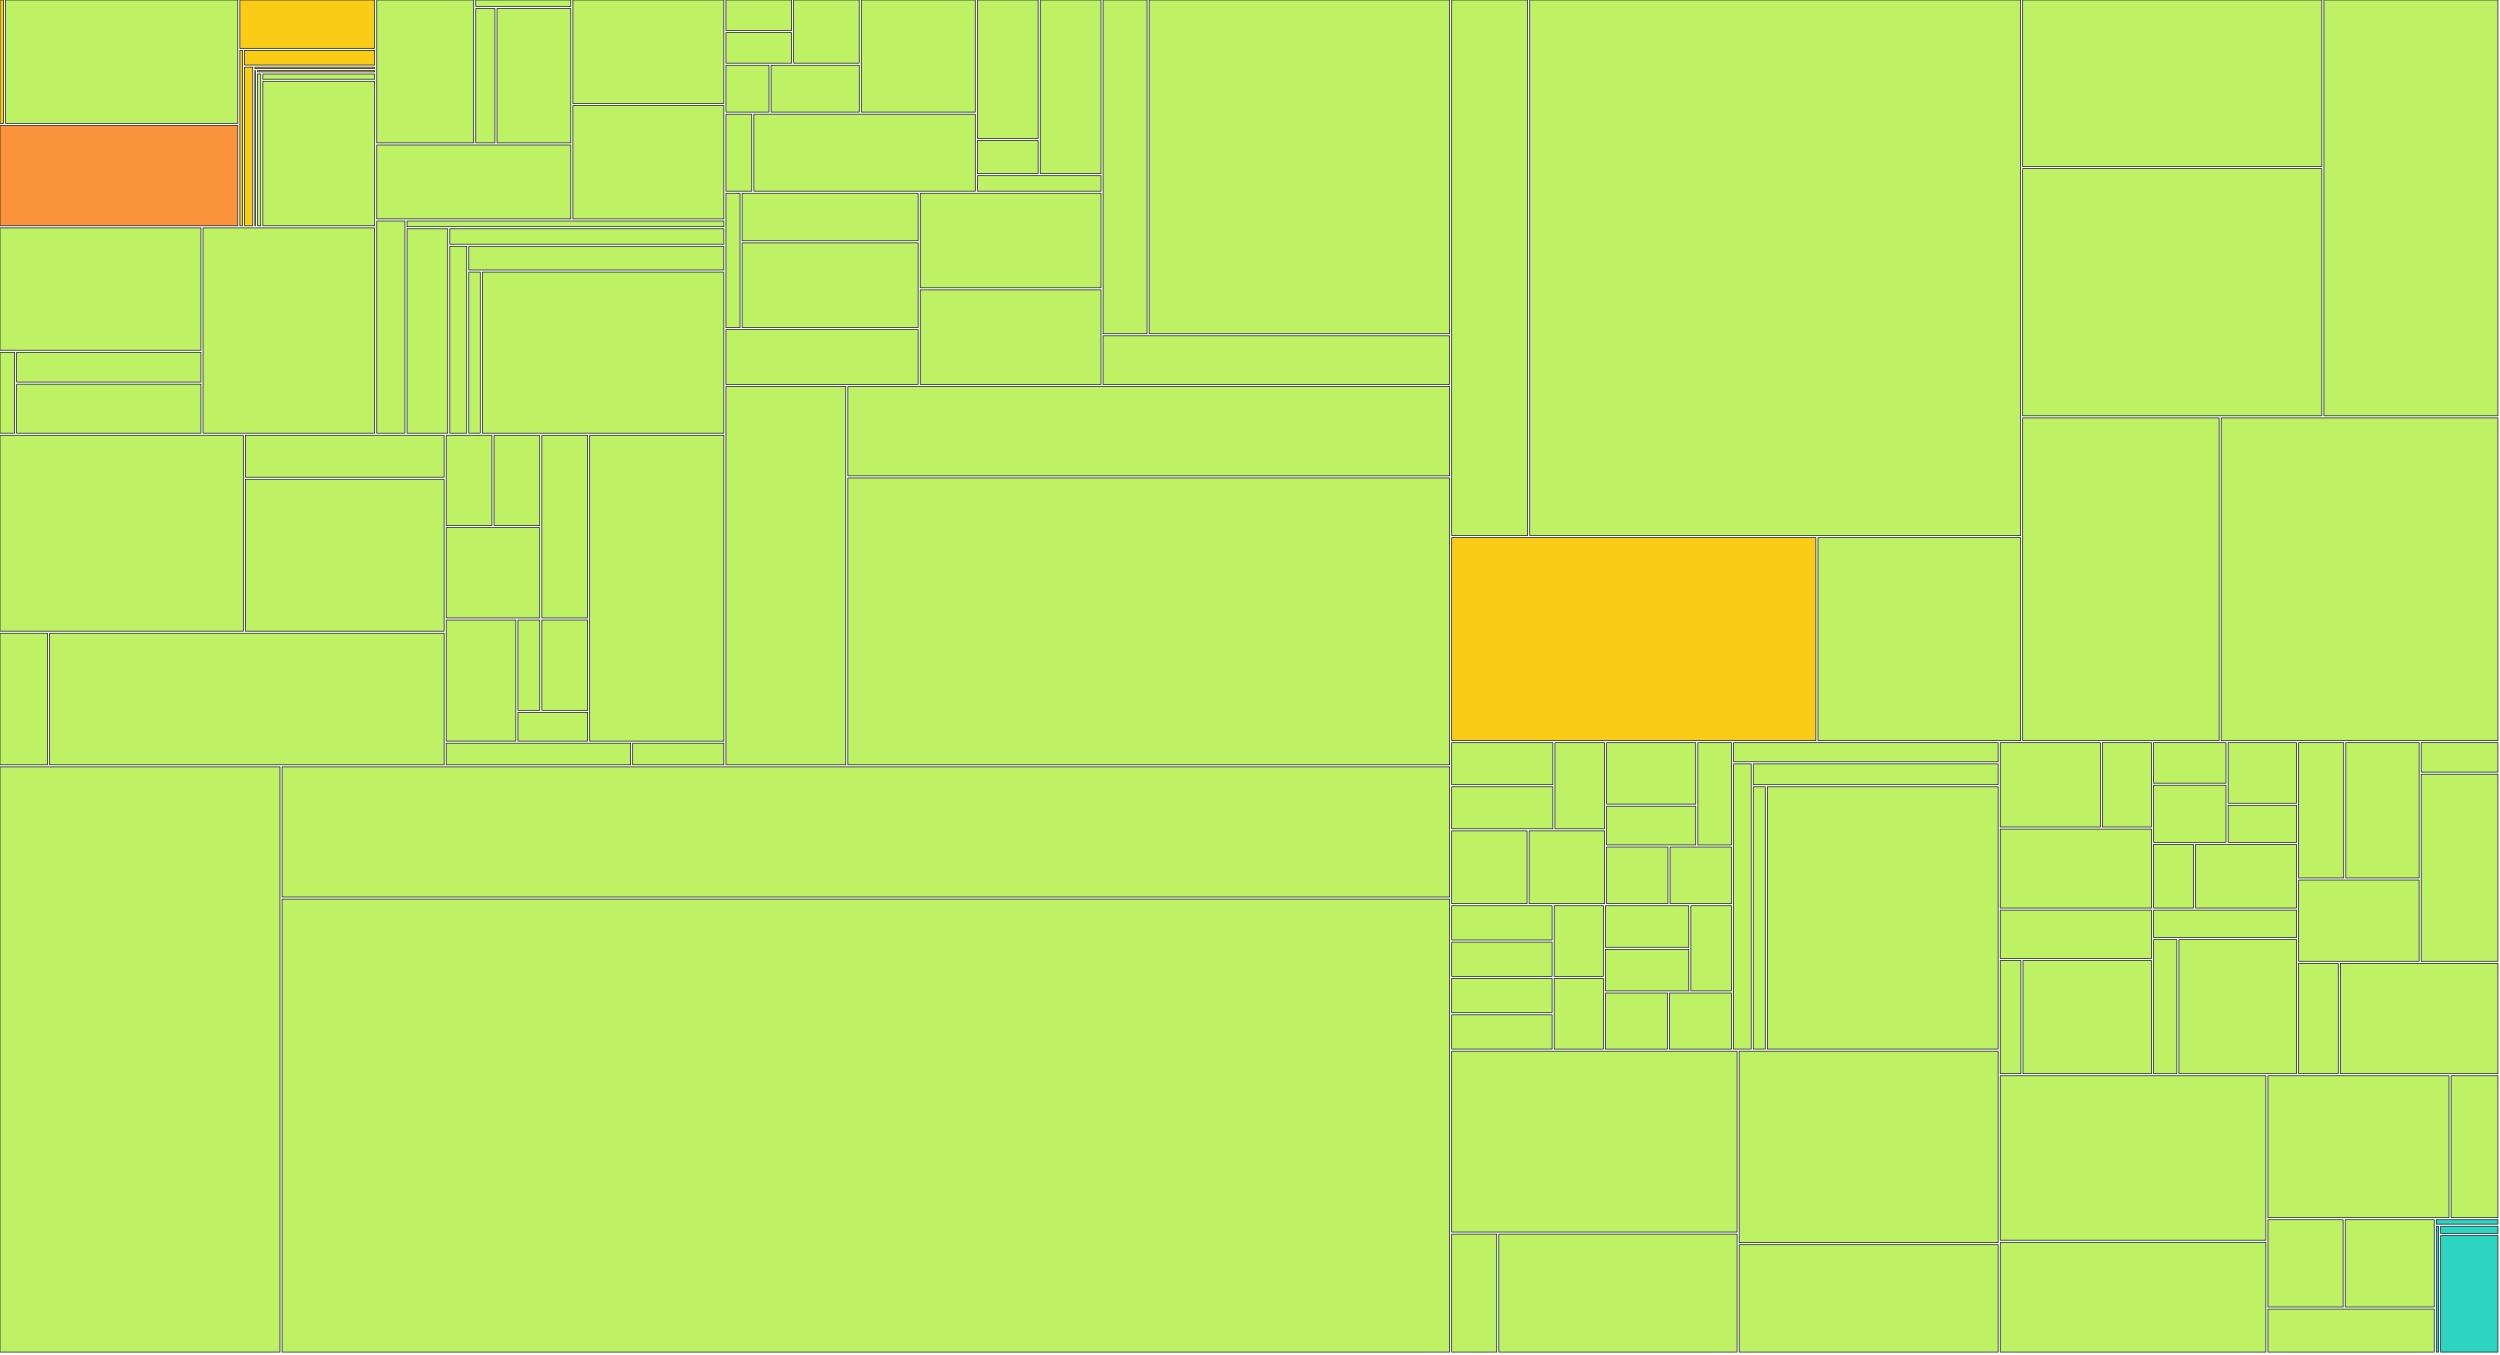
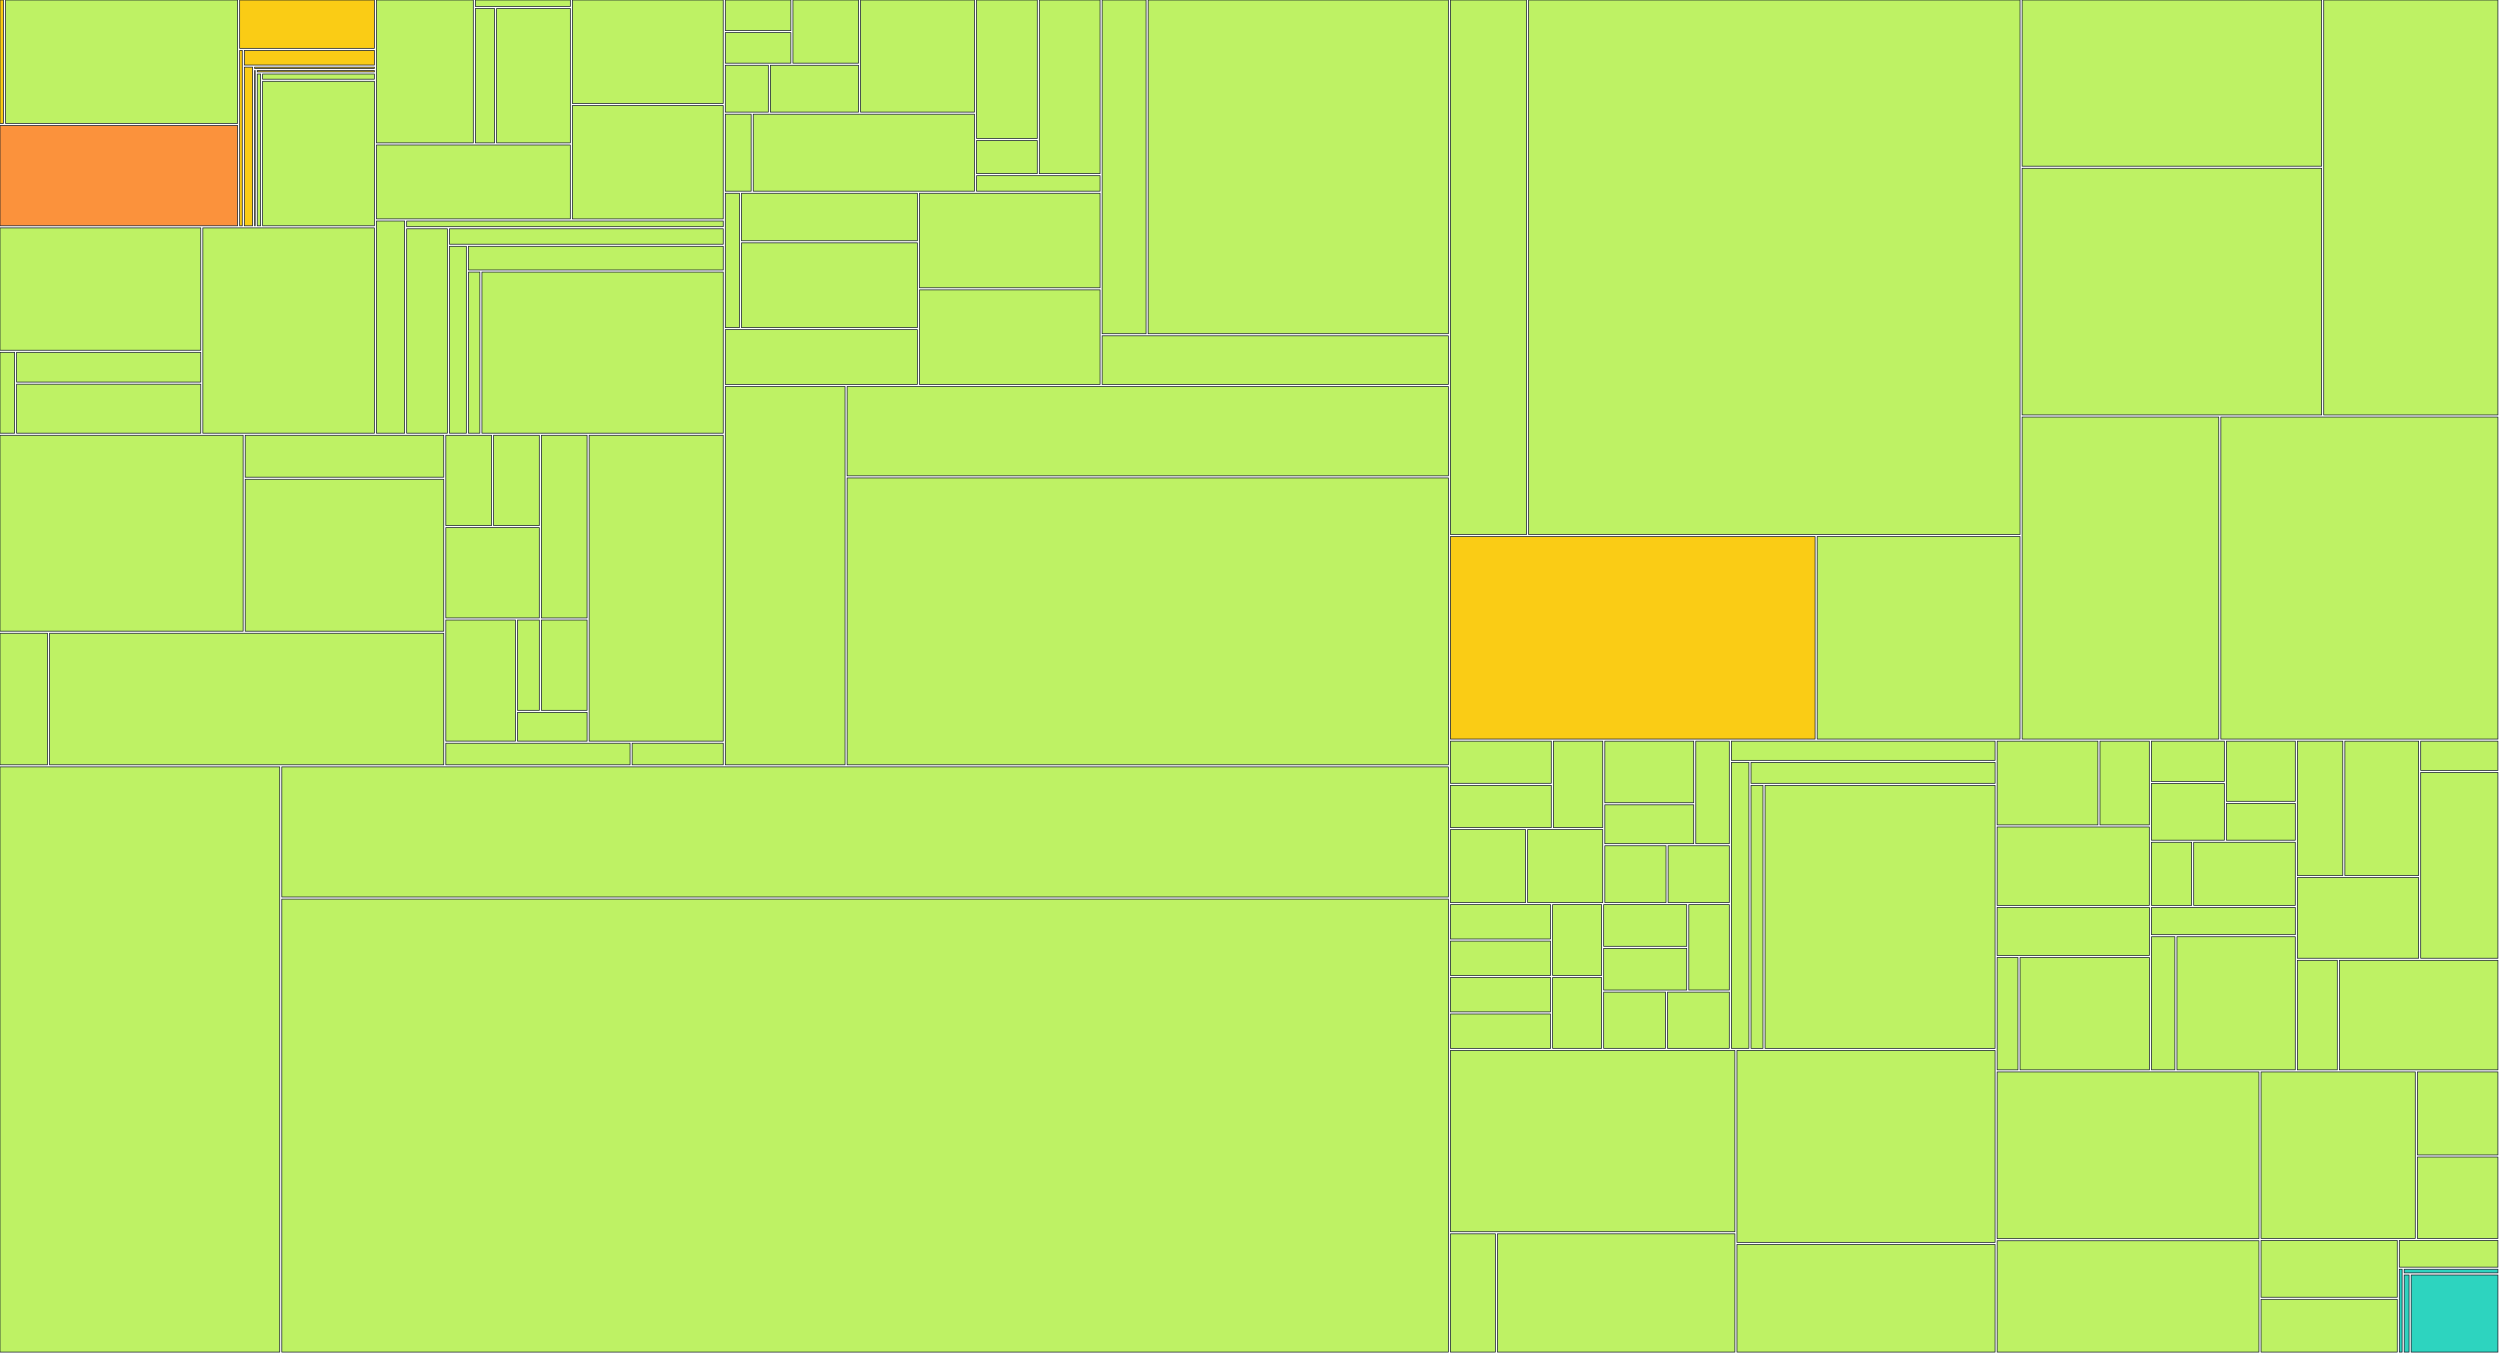
<svg xmlns="http://www.w3.org/2000/svg" width="1200" height="650" viewBox="0 0 1200 650">
  <g>
    <rect x="0.00" y="0.00" width="1.64" height="59.22" fill="#facc15" stroke="#111827" stroke-width="0.35" />
  </g>
  <g>
-     <rect x="2.64" y="0.00" width="111.50" height="59.22" fill="#bef264" stroke="#111827" stroke-width="0.35" />
-   </g>
-   <g>
-     <rect x="0.00" y="60.22" width="114.14" height="48.17" fill="#fb923c" stroke="#111827" stroke-width="0.35" />
-   </g>
-   <g>
-     <rect x="115.14" y="0.00" width="64.71" height="23.20" fill="#facc15" stroke="#111827" stroke-width="0.35" />
-   </g>
-   <g>
-     <rect x="115.14" y="24.20" width="1.24" height="84.19" fill="#facc15" stroke="#111827" stroke-width="0.35" />
-   </g>
-   <g>
-     <rect x="117.38" y="24.20" width="62.47" height="7.02" fill="#facc15" stroke="#111827" stroke-width="0.35" />
-   </g>
-   <g>
-     <rect x="117.38" y="32.22" width="3.95" height="76.17" fill="#facc15" stroke="#111827" stroke-width="0.35" />
-   </g>
-   <g>
-     <rect x="122.32" y="32.22" width="57.52" height="0.63" fill="#facc15" stroke="#111827" stroke-width="0.35" />
-   </g>
-   <g>
-     <rect x="122.32" y="33.85" width="0.26" height="74.54" fill="#facc15" stroke="#111827" stroke-width="0.35" />
-   </g>
-   <g>
-     <rect x="123.59" y="33.85" width="56.26" height="0.67" fill="#facc15" stroke="#111827" stroke-width="0.35" />
-   </g>
-   <g>
-     <rect x="123.59" y="35.52" width="1.58" height="72.87" fill="#bef264" stroke="#111827" stroke-width="0.35" />
-   </g>
-   <g>
-     <rect x="126.17" y="35.52" width="53.68" height="2.49" fill="#bef264" stroke="#111827" stroke-width="0.35" />
-   </g>
-   <g>
-     <rect x="126.17" y="39.01" width="53.68" height="69.38" fill="#bef264" stroke="#111827" stroke-width="0.35" />
-   </g>
-   <g>
-     <rect x="0.00" y="109.39" width="96.45" height="58.72" fill="#bef264" stroke="#111827" stroke-width="0.35" />
-   </g>
-   <g>
-     <rect x="0.00" y="169.11" width="6.99" height="38.82" fill="#bef264" stroke="#111827" stroke-width="0.35" />
-   </g>
-   <g>
-     <rect x="7.99" y="169.11" width="88.46" height="14.29" fill="#bef264" stroke="#111827" stroke-width="0.35" />
-   </g>
-   <g>
-     <rect x="7.99" y="184.40" width="88.46" height="23.53" fill="#bef264" stroke="#111827" stroke-width="0.35" />
-   </g>
-   <g>
-     <rect x="97.45" y="109.39" width="82.39" height="98.54" fill="#bef264" stroke="#111827" stroke-width="0.35" />
-   </g>
-   <g>
-     <rect x="180.85" y="0.00" width="46.53" height="68.59" fill="#bef264" stroke="#111827" stroke-width="0.35" />
-   </g>
-   <g>
-     <rect x="228.37" y="0.00" width="45.62" height="3.09" fill="#bef264" stroke="#111827" stroke-width="0.35" />
-   </g>
-   <g>
-     <rect x="228.37" y="4.09" width="9.20" height="64.50" fill="#bef264" stroke="#111827" stroke-width="0.35" />
-   </g>
-   <g>
-     <rect x="238.57" y="4.09" width="35.42" height="64.50" fill="#bef264" stroke="#111827" stroke-width="0.35" />
-   </g>
-   <g>
-     <rect x="180.85" y="69.59" width="93.14" height="35.48" fill="#bef264" stroke="#111827" stroke-width="0.35" />
-   </g>
-   <g>
-     <rect x="274.99" y="0.00" width="72.46" height="49.66" fill="#bef264" stroke="#111827" stroke-width="0.35" />
-   </g>
-   <g>
-     <rect x="274.99" y="50.66" width="72.46" height="54.42" fill="#bef264" stroke="#111827" stroke-width="0.35" />
-   </g>
-   <g>
-     <rect x="180.85" y="106.08" width="13.53" height="101.85" fill="#bef264" stroke="#111827" stroke-width="0.35" />
-   </g>
-   <g>
-     <rect x="195.38" y="106.08" width="152.07" height="2.74" fill="#bef264" stroke="#111827" stroke-width="0.35" />
-   </g>
-   <g>
-     <rect x="195.38" y="109.82" width="19.54" height="98.11" fill="#bef264" stroke="#111827" stroke-width="0.35" />
-   </g>
-   <g>
-     <rect x="215.92" y="109.82" width="131.53" height="7.40" fill="#bef264" stroke="#111827" stroke-width="0.35" />
-   </g>
-   <g>
-     <rect x="215.92" y="118.22" width="8.12" height="89.71" fill="#bef264" stroke="#111827" stroke-width="0.35" />
-   </g>
-   <g>
-     <rect x="225.03" y="118.22" width="122.41" height="11.37" fill="#bef264" stroke="#111827" stroke-width="0.35" />
-   </g>
-   <g>
-     <rect x="225.03" y="130.59" width="5.50" height="77.34" fill="#bef264" stroke="#111827" stroke-width="0.35" />
-   </g>
-   <g>
-     <rect x="231.53" y="130.59" width="115.92" height="77.34" fill="#bef264" stroke="#111827" stroke-width="0.35" />
-   </g>
-   <g>
-     <rect x="0.00" y="208.93" width="116.80" height="94.03" fill="#bef264" stroke="#111827" stroke-width="0.35" />
-   </g>
-   <g>
-     <rect x="117.80" y="208.93" width="95.38" height="20.12" fill="#bef264" stroke="#111827" stroke-width="0.35" />
-   </g>
-   <g>
-     <rect x="117.80" y="230.05" width="95.38" height="72.92" fill="#bef264" stroke="#111827" stroke-width="0.35" />
-   </g>
-   <g>
-     <rect x="0.00" y="303.96" width="22.80" height="63.15" fill="#bef264" stroke="#111827" stroke-width="0.35" />
-   </g>
-   <g>
-     <rect x="23.80" y="303.96" width="189.38" height="63.15" fill="#bef264" stroke="#111827" stroke-width="0.35" />
-   </g>
-   <g>
-     <rect x="214.18" y="208.93" width="21.95" height="43.34" fill="#bef264" stroke="#111827" stroke-width="0.35" />
-   </g>
-   <g>
-     <rect x="237.13" y="208.93" width="21.95" height="43.34" fill="#bef264" stroke="#111827" stroke-width="0.35" />
-   </g>
-   <g>
-     <rect x="214.18" y="253.27" width="44.90" height="43.34" fill="#bef264" stroke="#111827" stroke-width="0.35" />
-   </g>
-   <g>
-     <rect x="260.09" y="208.93" width="21.95" height="87.69" fill="#bef264" stroke="#111827" stroke-width="0.35" />
-   </g>
-   <g>
-     <rect x="214.18" y="297.61" width="33.43" height="58.12" fill="#bef264" stroke="#111827" stroke-width="0.35" />
-   </g>
-   <g>
-     <rect x="248.61" y="297.61" width="10.48" height="43.34" fill="#bef264" stroke="#111827" stroke-width="0.35" />
-   </g>
-   <g>
-     <rect x="260.09" y="297.61" width="21.95" height="43.34" fill="#bef264" stroke="#111827" stroke-width="0.35" />
-   </g>
-   <g>
-     <rect x="248.61" y="341.96" width="33.43" height="13.78" fill="#bef264" stroke="#111827" stroke-width="0.35" />
-   </g>
-   <g>
-     <rect x="283.04" y="208.93" width="64.41" height="146.81" fill="#bef264" stroke="#111827" stroke-width="0.35" />
-   </g>
-   <g>
-     <rect x="214.18" y="356.74" width="88.51" height="10.37" fill="#bef264" stroke="#111827" stroke-width="0.35" />
-   </g>
-   <g>
-     <rect x="303.69" y="356.74" width="43.75" height="10.37" fill="#bef264" stroke="#111827" stroke-width="0.35" />
-   </g>
-   <g>
-     <rect x="348.45" y="0.00" width="31.49" height="14.66" fill="#bef264" stroke="#111827" stroke-width="0.35" />
-   </g>
-   <g>
-     <rect x="348.45" y="15.66" width="31.49" height="14.66" fill="#bef264" stroke="#111827" stroke-width="0.35" />
-   </g>
-   <g>
-     <rect x="380.94" y="0.00" width="31.49" height="30.32" fill="#bef264" stroke="#111827" stroke-width="0.35" />
-   </g>
-   <g>
-     <rect x="348.45" y="31.32" width="20.66" height="22.49" fill="#bef264" stroke="#111827" stroke-width="0.35" />
-   </g>
-   <g>
-     <rect x="370.11" y="31.32" width="42.33" height="22.49" fill="#bef264" stroke="#111827" stroke-width="0.35" />
-   </g>
-   <g>
-     <rect x="413.43" y="0.00" width="54.70" height="53.81" fill="#bef264" stroke="#111827" stroke-width="0.35" />
-   </g>
-   <g>
-     <rect x="348.45" y="54.81" width="12.41" height="36.95" fill="#bef264" stroke="#111827" stroke-width="0.35" />
-   </g>
-   <g>
-     <rect x="361.86" y="54.81" width="106.28" height="36.95" fill="#bef264" stroke="#111827" stroke-width="0.35" />
-   </g>
-   <g>
-     <rect x="469.14" y="0.00" width="29.17" height="66.46" fill="#bef264" stroke="#111827" stroke-width="0.35" />
-   </g>
-   <g>
-     <rect x="469.14" y="67.46" width="29.17" height="15.87" fill="#bef264" stroke="#111827" stroke-width="0.35" />
-   </g>
-   <g>
-     <rect x="499.31" y="0.00" width="29.17" height="83.33" fill="#bef264" stroke="#111827" stroke-width="0.35" />
-   </g>
-   <g>
-     <rect x="469.14" y="84.33" width="59.35" height="7.43" fill="#bef264" stroke="#111827" stroke-width="0.35" />
-   </g>
-   <g>
-     <rect x="348.45" y="92.76" width="6.77" height="64.48" fill="#bef264" stroke="#111827" stroke-width="0.35" />
-   </g>
-   <g>
-     <rect x="356.22" y="92.76" width="84.49" height="22.81" fill="#bef264" stroke="#111827" stroke-width="0.35" />
-   </g>
-   <g>
-     <rect x="356.22" y="116.57" width="84.49" height="40.67" fill="#bef264" stroke="#111827" stroke-width="0.35" />
-   </g>
-   <g>
-     <rect x="348.45" y="158.23" width="92.26" height="26.28" fill="#bef264" stroke="#111827" stroke-width="0.35" />
-   </g>
-   <g>
-     <rect x="441.71" y="92.76" width="86.78" height="45.38" fill="#bef264" stroke="#111827" stroke-width="0.35" />
-   </g>
-   <g>
-     <rect x="441.71" y="139.14" width="86.78" height="45.38" fill="#bef264" stroke="#111827" stroke-width="0.35" />
-   </g>
-   <g>
-     <rect x="529.48" y="0.00" width="21.10" height="160.19" fill="#bef264" stroke="#111827" stroke-width="0.35" />
-   </g>
-   <g>
-     <rect x="551.58" y="0.00" width="144.22" height="160.19" fill="#bef264" stroke="#111827" stroke-width="0.35" />
-   </g>
-   <g>
-     <rect x="529.48" y="161.19" width="166.32" height="23.33" fill="#bef264" stroke="#111827" stroke-width="0.35" />
-   </g>
-   <g>
-     <rect x="348.45" y="185.52" width="57.52" height="181.59" fill="#bef264" stroke="#111827" stroke-width="0.35" />
-   </g>
-   <g>
-     <rect x="406.97" y="185.52" width="288.84" height="42.89" fill="#bef264" stroke="#111827" stroke-width="0.35" />
-   </g>
-   <g>
-     <rect x="406.97" y="229.41" width="288.84" height="137.70" fill="#bef264" stroke="#111827" stroke-width="0.35" />
-   </g>
-   <g>
-     <rect x="0.00" y="368.11" width="134.39" height="280.89" fill="#bef264" stroke="#111827" stroke-width="0.35" />
-   </g>
-   <g>
-     <rect x="135.39" y="368.11" width="560.42" height="62.45" fill="#bef264" stroke="#111827" stroke-width="0.35" />
-   </g>
-   <g>
-     <rect x="135.39" y="431.56" width="560.42" height="217.44" fill="#bef264" stroke="#111827" stroke-width="0.35" />
-   </g>
-   <g>
-     <rect x="696.81" y="0.00" width="36.46" height="257.07" fill="#bef264" stroke="#111827" stroke-width="0.35" />
-   </g>
-   <g>
-     <rect x="734.27" y="0.00" width="235.62" height="257.07" fill="#bef264" stroke="#111827" stroke-width="0.35" />
-   </g>
-   <g>
-     <rect x="696.81" y="258.07" width="174.82" height="97.40" fill="#facc15" stroke="#111827" stroke-width="0.35" />
-   </g>
-   <g>
-     <rect x="872.63" y="258.07" width="97.25" height="97.40" fill="#bef264" stroke="#111827" stroke-width="0.35" />
-   </g>
-   <g>
-     <rect x="970.89" y="0.00" width="143.60" height="79.94" fill="#bef264" stroke="#111827" stroke-width="0.35" />
-   </g>
-   <g>
-     <rect x="970.89" y="80.94" width="143.60" height="118.65" fill="#bef264" stroke="#111827" stroke-width="0.35" />
-   </g>
-   <g>
-     <rect x="1115.49" y="0.00" width="83.51" height="199.59" fill="#bef264" stroke="#111827" stroke-width="0.35" />
-   </g>
-   <g>
-     <rect x="970.89" y="200.59" width="94.28" height="154.89" fill="#bef264" stroke="#111827" stroke-width="0.35" />
-   </g>
-   <g>
-     <rect x="1066.16" y="200.59" width="132.84" height="154.89" fill="#bef264" stroke="#111827" stroke-width="0.35" />
-   </g>
-   <g>
-     <rect x="696.81" y="356.48" width="48.57" height="20.17" fill="#bef264" stroke="#111827" stroke-width="0.35" />
-   </g>
-   <g>
-     <rect x="696.81" y="377.65" width="48.57" height="20.17" fill="#bef264" stroke="#111827" stroke-width="0.35" />
-   </g>
-   <g>
-     <rect x="746.38" y="356.48" width="23.78" height="41.35" fill="#bef264" stroke="#111827" stroke-width="0.35" />
-   </g>
-   <g>
-     <rect x="696.81" y="398.82" width="36.18" height="34.93" fill="#bef264" stroke="#111827" stroke-width="0.35" />
-   </g>
-   <g>
-     <rect x="733.98" y="398.82" width="36.18" height="34.93" fill="#bef264" stroke="#111827" stroke-width="0.35" />
-   </g>
-   <g>
-     <rect x="771.16" y="356.48" width="42.80" height="29.49" fill="#bef264" stroke="#111827" stroke-width="0.35" />
-   </g>
-   <g>
-     <rect x="771.16" y="386.97" width="42.80" height="18.60" fill="#bef264" stroke="#111827" stroke-width="0.35" />
-   </g>
-   <g>
-     <rect x="814.97" y="356.48" width="16.14" height="49.10" fill="#bef264" stroke="#111827" stroke-width="0.35" />
-   </g>
-   <g>
-     <rect x="771.16" y="406.57" width="29.47" height="27.18" fill="#bef264" stroke="#111827" stroke-width="0.35" />
-   </g>
-   <g>
-     <rect x="801.63" y="406.57" width="29.47" height="27.18" fill="#bef264" stroke="#111827" stroke-width="0.35" />
-   </g>
-   <g>
-     <rect x="696.81" y="434.75" width="48.20" height="16.45" fill="#bef264" stroke="#111827" stroke-width="0.35" />
-   </g>
-   <g>
-     <rect x="696.81" y="452.21" width="48.20" height="16.45" fill="#bef264" stroke="#111827" stroke-width="0.35" />
-   </g>
-   <g>
-     <rect x="746.01" y="434.75" width="23.60" height="33.91" fill="#bef264" stroke="#111827" stroke-width="0.35" />
-   </g>
-   <g>
-     <rect x="696.81" y="469.66" width="48.20" height="16.45" fill="#bef264" stroke="#111827" stroke-width="0.35" />
-   </g>
-   <g>
-     <rect x="696.81" y="487.11" width="48.20" height="16.45" fill="#bef264" stroke="#111827" stroke-width="0.35" />
-   </g>
-   <g>
-     <rect x="746.01" y="469.66" width="23.60" height="33.91" fill="#bef264" stroke="#111827" stroke-width="0.35" />
-   </g>
-   <g>
-     <rect x="770.61" y="434.75" width="40.00" height="19.94" fill="#bef264" stroke="#111827" stroke-width="0.35" />
-   </g>
-   <g>
-     <rect x="770.61" y="455.70" width="40.00" height="19.94" fill="#bef264" stroke="#111827" stroke-width="0.35" />
-   </g>
-   <g>
-     <rect x="811.61" y="434.75" width="19.50" height="40.89" fill="#bef264" stroke="#111827" stroke-width="0.35" />
-   </g>
-   <g>
-     <rect x="770.61" y="476.64" width="29.75" height="26.93" fill="#bef264" stroke="#111827" stroke-width="0.35" />
-   </g>
-   <g>
-     <rect x="801.36" y="476.64" width="29.75" height="26.93" fill="#bef264" stroke="#111827" stroke-width="0.35" />
-   </g>
-   <g>
-     <rect x="832.11" y="356.48" width="127.00" height="9.19" fill="#bef264" stroke="#111827" stroke-width="0.35" />
-   </g>
-   <g>
-     <rect x="832.11" y="366.66" width="8.46" height="136.90" fill="#bef264" stroke="#111827" stroke-width="0.35" />
-   </g>
-   <g>
-     <rect x="841.56" y="366.66" width="117.54" height="10.00" fill="#bef264" stroke="#111827" stroke-width="0.35" />
-   </g>
-   <g>
-     <rect x="841.56" y="377.66" width="5.77" height="125.90" fill="#bef264" stroke="#111827" stroke-width="0.35" />
-   </g>
-   <g>
-     <rect x="848.33" y="377.66" width="110.78" height="125.90" fill="#bef264" stroke="#111827" stroke-width="0.35" />
-   </g>
-   <g>
-     <rect x="696.81" y="504.57" width="136.99" height="86.81" fill="#bef264" stroke="#111827" stroke-width="0.35" />
-   </g>
-   <g>
-     <rect x="696.81" y="592.38" width="21.63" height="56.62" fill="#bef264" stroke="#111827" stroke-width="0.35" />
-   </g>
-   <g>
-     <rect x="719.44" y="592.38" width="114.36" height="56.62" fill="#bef264" stroke="#111827" stroke-width="0.35" />
-   </g>
-   <g>
-     <rect x="834.80" y="504.57" width="124.31" height="91.89" fill="#bef264" stroke="#111827" stroke-width="0.35" />
-   </g>
-   <g>
-     <rect x="834.80" y="597.46" width="124.31" height="51.54" fill="#bef264" stroke="#111827" stroke-width="0.35" />
-   </g>
-   <g>
-     <rect x="960.11" y="356.48" width="48.06" height="40.49" fill="#bef264" stroke="#111827" stroke-width="0.35" />
-   </g>
-   <g>
-     <rect x="1009.16" y="356.48" width="23.53" height="40.49" fill="#bef264" stroke="#111827" stroke-width="0.35" />
-   </g>
-   <g>
-     <rect x="960.11" y="397.97" width="72.59" height="37.90" fill="#bef264" stroke="#111827" stroke-width="0.35" />
-   </g>
-   <g>
-     <rect x="1033.69" y="356.48" width="34.79" height="19.44" fill="#bef264" stroke="#111827" stroke-width="0.35" />
-   </g>
-   <g>
-     <rect x="1033.69" y="376.91" width="34.79" height="27.43" fill="#bef264" stroke="#111827" stroke-width="0.35" />
-   </g>
-   <g>
-     <rect x="1069.49" y="356.48" width="32.84" height="29.08" fill="#bef264" stroke="#111827" stroke-width="0.35" />
-   </g>
-   <g>
-     <rect x="1069.49" y="386.55" width="32.84" height="17.80" fill="#bef264" stroke="#111827" stroke-width="0.35" />
-   </g>
-   <g>
-     <rect x="1033.69" y="405.35" width="19.18" height="30.52" fill="#bef264" stroke="#111827" stroke-width="0.35" />
-   </g>
-   <g>
-     <rect x="1053.88" y="405.35" width="48.45" height="30.52" fill="#bef264" stroke="#111827" stroke-width="0.35" />
-   </g>
-   <g>
-     <rect x="960.11" y="436.86" width="72.61" height="23.20" fill="#bef264" stroke="#111827" stroke-width="0.35" />
-   </g>
-   <g>
-     <rect x="960.11" y="461.06" width="9.93" height="54.30" fill="#bef264" stroke="#111827" stroke-width="0.35" />
-   </g>
-   <g>
-     <rect x="971.03" y="461.06" width="61.68" height="54.30" fill="#bef264" stroke="#111827" stroke-width="0.35" />
-   </g>
-   <g>
-     <rect x="1033.72" y="436.86" width="68.61" height="13.16" fill="#bef264" stroke="#111827" stroke-width="0.35" />
-   </g>
-   <g>
-     <rect x="1033.72" y="451.03" width="11.17" height="64.34" fill="#bef264" stroke="#111827" stroke-width="0.35" />
-   </g>
-   <g>
-     <rect x="1045.89" y="451.03" width="56.44" height="64.34" fill="#bef264" stroke="#111827" stroke-width="0.35" />
-   </g>
-   <g>
-     <rect x="1103.33" y="356.48" width="21.67" height="64.94" fill="#bef264" stroke="#111827" stroke-width="0.35" />
-   </g>
-   <g>
-     <rect x="1126.00" y="356.48" width="35.18" height="64.94" fill="#bef264" stroke="#111827" stroke-width="0.35" />
-   </g>
-   <g>
-     <rect x="1103.33" y="422.41" width="57.84" height="39.00" fill="#bef264" stroke="#111827" stroke-width="0.35" />
-   </g>
-   <g>
-     <rect x="1162.17" y="356.48" width="36.83" height="14.13" fill="#bef264" stroke="#111827" stroke-width="0.35" />
-   </g>
-   <g>
-     <rect x="1162.17" y="371.61" width="36.83" height="89.80" fill="#bef264" stroke="#111827" stroke-width="0.35" />
-   </g>
-   <g>
-     <rect x="1103.33" y="462.41" width="19.04" height="52.95" fill="#bef264" stroke="#111827" stroke-width="0.35" />
-   </g>
-   <g>
-     <rect x="1123.37" y="462.41" width="75.63" height="52.95" fill="#bef264" stroke="#111827" stroke-width="0.35" />
-   </g>
-   <g>
-     <rect x="960.11" y="516.36" width="127.51" height="78.93" fill="#bef264" stroke="#111827" stroke-width="0.35" />
-   </g>
-   <g>
-     <rect x="960.11" y="596.30" width="127.51" height="52.70" fill="#bef264" stroke="#111827" stroke-width="0.35" />
-   </g>
-   <g>
-     <rect x="1088.62" y="516.36" width="86.91" height="68.10" fill="#bef264" stroke="#111827" stroke-width="0.35" />
-   </g>
-   <g>
-     <rect x="1176.53" y="516.36" width="22.47" height="68.10" fill="#bef264" stroke="#111827" stroke-width="0.35" />
-   </g>
-   <g>
-     <rect x="1088.62" y="585.47" width="36.08" height="41.89" fill="#bef264" stroke="#111827" stroke-width="0.35" />
-   </g>
-   <g>
-     <rect x="1125.70" y="585.47" width="42.75" height="41.89" fill="#bef264" stroke="#111827" stroke-width="0.35" />
-   </g>
-   <g>
-     <rect x="1088.62" y="628.36" width="79.82" height="20.64" fill="#bef264" stroke="#111827" stroke-width="0.35" />
-   </g>
-   <g>
-     <rect x="1169.44" y="585.47" width="29.56" height="2.12" fill="#2dd4bf" stroke="#111827" stroke-width="0.35" />
-   </g>
-   <g>
-     <rect x="1169.44" y="588.59" width="1.07" height="60.41" fill="#2dd4bf" stroke="#111827" stroke-width="0.35" />
-   </g>
-   <g>
-     <rect x="1171.52" y="588.59" width="27.48" height="3.47" fill="#2dd4bf" stroke="#111827" stroke-width="0.35" />
-   </g>
-   <g>
-     <rect x="1171.52" y="593.05" width="27.48" height="55.95" fill="#2dd4bf" stroke="#111827" stroke-width="0.35" />
+     <rect x="2.64" y="0.00" width="111.40" height="59.22" fill="#bef264" stroke="#111827" stroke-width="0.35" />
+   </g>
+   <g>
+     <rect x="0.00" y="60.22" width="114.04" height="48.17" fill="#fb923c" stroke="#111827" stroke-width="0.35" />
+   </g>
+   <g>
+     <rect x="115.04" y="0.00" width="64.65" height="23.20" fill="#facc15" stroke="#111827" stroke-width="0.35" />
+   </g>
+   <g>
+     <rect x="115.04" y="24.20" width="1.24" height="84.19" fill="#facc15" stroke="#111827" stroke-width="0.35" />
+   </g>
+   <g>
+     <rect x="117.28" y="24.20" width="62.41" height="7.02" fill="#facc15" stroke="#111827" stroke-width="0.35" />
+   </g>
+   <g>
+     <rect x="117.28" y="32.22" width="3.94" height="76.17" fill="#facc15" stroke="#111827" stroke-width="0.35" />
+   </g>
+   <g>
+     <rect x="122.22" y="32.22" width="57.47" height="0.63" fill="#facc15" stroke="#111827" stroke-width="0.35" />
+   </g>
+   <g>
+     <rect x="122.22" y="33.85" width="0.26" height="74.54" fill="#facc15" stroke="#111827" stroke-width="0.35" />
+   </g>
+   <g>
+     <rect x="123.48" y="33.85" width="56.21" height="0.67" fill="#facc15" stroke="#111827" stroke-width="0.35" />
+   </g>
+   <g>
+     <rect x="123.48" y="35.52" width="1.58" height="72.87" fill="#bef264" stroke="#111827" stroke-width="0.35" />
+   </g>
+   <g>
+     <rect x="126.06" y="35.52" width="53.63" height="2.49" fill="#bef264" stroke="#111827" stroke-width="0.35" />
+   </g>
+   <g>
+     <rect x="126.06" y="39.01" width="53.63" height="69.38" fill="#bef264" stroke="#111827" stroke-width="0.35" />
+   </g>
+   <g>
+     <rect x="0.00" y="109.39" width="96.37" height="58.72" fill="#bef264" stroke="#111827" stroke-width="0.35" />
+   </g>
+   <g>
+     <rect x="0.00" y="169.11" width="6.98" height="38.82" fill="#bef264" stroke="#111827" stroke-width="0.35" />
+   </g>
+   <g>
+     <rect x="7.98" y="169.11" width="88.39" height="14.29" fill="#bef264" stroke="#111827" stroke-width="0.35" />
+   </g>
+   <g>
+     <rect x="7.98" y="184.40" width="88.39" height="23.53" fill="#bef264" stroke="#111827" stroke-width="0.35" />
+   </g>
+   <g>
+     <rect x="97.37" y="109.39" width="82.32" height="98.54" fill="#bef264" stroke="#111827" stroke-width="0.35" />
+   </g>
+   <g>
+     <rect x="180.69" y="0.00" width="46.49" height="68.59" fill="#bef264" stroke="#111827" stroke-width="0.35" />
+   </g>
+   <g>
+     <rect x="228.18" y="0.00" width="45.58" height="3.09" fill="#bef264" stroke="#111827" stroke-width="0.35" />
+   </g>
+   <g>
+     <rect x="228.18" y="4.09" width="9.19" height="64.50" fill="#bef264" stroke="#111827" stroke-width="0.35" />
+   </g>
+   <g>
+     <rect x="238.37" y="4.09" width="35.39" height="64.50" fill="#bef264" stroke="#111827" stroke-width="0.35" />
+   </g>
+   <g>
+     <rect x="180.69" y="69.59" width="93.06" height="35.48" fill="#bef264" stroke="#111827" stroke-width="0.35" />
+   </g>
+   <g>
+     <rect x="274.75" y="0.00" width="72.39" height="49.66" fill="#bef264" stroke="#111827" stroke-width="0.35" />
+   </g>
+   <g>
+     <rect x="274.75" y="50.66" width="72.39" height="54.42" fill="#bef264" stroke="#111827" stroke-width="0.35" />
+   </g>
+   <g>
+     <rect x="180.69" y="106.08" width="13.52" height="101.85" fill="#bef264" stroke="#111827" stroke-width="0.35" />
+   </g>
+   <g>
+     <rect x="195.21" y="106.08" width="151.94" height="2.74" fill="#bef264" stroke="#111827" stroke-width="0.35" />
+   </g>
+   <g>
+     <rect x="195.21" y="109.82" width="19.52" height="98.11" fill="#bef264" stroke="#111827" stroke-width="0.35" />
+   </g>
+   <g>
+     <rect x="215.73" y="109.82" width="131.42" height="7.40" fill="#bef264" stroke="#111827" stroke-width="0.35" />
+   </g>
+   <g>
+     <rect x="215.73" y="118.22" width="8.11" height="89.71" fill="#bef264" stroke="#111827" stroke-width="0.35" />
+   </g>
+   <g>
+     <rect x="224.84" y="118.22" width="122.31" height="11.37" fill="#bef264" stroke="#111827" stroke-width="0.35" />
+   </g>
+   <g>
+     <rect x="224.84" y="130.59" width="5.49" height="77.34" fill="#bef264" stroke="#111827" stroke-width="0.35" />
+   </g>
+   <g>
+     <rect x="231.33" y="130.59" width="115.82" height="77.34" fill="#bef264" stroke="#111827" stroke-width="0.35" />
+   </g>
+   <g>
+     <rect x="0.00" y="208.93" width="116.70" height="94.03" fill="#bef264" stroke="#111827" stroke-width="0.35" />
+   </g>
+   <g>
+     <rect x="117.70" y="208.93" width="95.30" height="20.12" fill="#bef264" stroke="#111827" stroke-width="0.35" />
+   </g>
+   <g>
+     <rect x="117.70" y="230.05" width="95.30" height="72.92" fill="#bef264" stroke="#111827" stroke-width="0.35" />
+   </g>
+   <g>
+     <rect x="0.00" y="303.96" width="22.78" height="63.15" fill="#bef264" stroke="#111827" stroke-width="0.35" />
+   </g>
+   <g>
+     <rect x="23.78" y="303.96" width="189.22" height="63.15" fill="#bef264" stroke="#111827" stroke-width="0.35" />
+   </g>
+   <g>
+     <rect x="214.00" y="208.93" width="21.93" height="43.34" fill="#bef264" stroke="#111827" stroke-width="0.35" />
+   </g>
+   <g>
+     <rect x="236.93" y="208.93" width="21.93" height="43.34" fill="#bef264" stroke="#111827" stroke-width="0.35" />
+   </g>
+   <g>
+     <rect x="214.00" y="253.27" width="44.86" height="43.34" fill="#bef264" stroke="#111827" stroke-width="0.35" />
+   </g>
+   <g>
+     <rect x="259.86" y="208.93" width="21.93" height="87.69" fill="#bef264" stroke="#111827" stroke-width="0.35" />
+   </g>
+   <g>
+     <rect x="214.00" y="297.61" width="33.40" height="58.12" fill="#bef264" stroke="#111827" stroke-width="0.35" />
+   </g>
+   <g>
+     <rect x="248.40" y="297.61" width="10.47" height="43.34" fill="#bef264" stroke="#111827" stroke-width="0.35" />
+   </g>
+   <g>
+     <rect x="259.86" y="297.61" width="21.93" height="43.34" fill="#bef264" stroke="#111827" stroke-width="0.35" />
+   </g>
+   <g>
+     <rect x="248.40" y="341.96" width="33.40" height="13.78" fill="#bef264" stroke="#111827" stroke-width="0.35" />
+   </g>
+   <g>
+     <rect x="282.79" y="208.93" width="64.35" height="146.81" fill="#bef264" stroke="#111827" stroke-width="0.35" />
+   </g>
+   <g>
+     <rect x="214.00" y="356.74" width="88.43" height="10.37" fill="#bef264" stroke="#111827" stroke-width="0.35" />
+   </g>
+   <g>
+     <rect x="303.43" y="356.74" width="43.72" height="10.37" fill="#bef264" stroke="#111827" stroke-width="0.35" />
+   </g>
+   <g>
+     <rect x="348.15" y="0.00" width="31.47" height="14.66" fill="#bef264" stroke="#111827" stroke-width="0.35" />
+   </g>
+   <g>
+     <rect x="348.15" y="15.66" width="31.47" height="14.66" fill="#bef264" stroke="#111827" stroke-width="0.35" />
+   </g>
+   <g>
+     <rect x="380.61" y="0.00" width="31.47" height="30.32" fill="#bef264" stroke="#111827" stroke-width="0.35" />
+   </g>
+   <g>
+     <rect x="348.15" y="31.32" width="20.64" height="22.49" fill="#bef264" stroke="#111827" stroke-width="0.35" />
+   </g>
+   <g>
+     <rect x="369.79" y="31.32" width="42.29" height="22.49" fill="#bef264" stroke="#111827" stroke-width="0.35" />
+   </g>
+   <g>
+     <rect x="413.08" y="0.00" width="54.66" height="53.81" fill="#bef264" stroke="#111827" stroke-width="0.35" />
+   </g>
+   <g>
+     <rect x="348.15" y="54.81" width="12.40" height="36.95" fill="#bef264" stroke="#111827" stroke-width="0.35" />
+   </g>
+   <g>
+     <rect x="361.55" y="54.81" width="106.19" height="36.95" fill="#bef264" stroke="#111827" stroke-width="0.35" />
+   </g>
+   <g>
+     <rect x="468.74" y="0.00" width="29.15" height="66.46" fill="#bef264" stroke="#111827" stroke-width="0.35" />
+   </g>
+   <g>
+     <rect x="468.74" y="67.46" width="29.15" height="15.87" fill="#bef264" stroke="#111827" stroke-width="0.35" />
+   </g>
+   <g>
+     <rect x="498.88" y="0.00" width="29.15" height="83.33" fill="#bef264" stroke="#111827" stroke-width="0.35" />
+   </g>
+   <g>
+     <rect x="468.74" y="84.33" width="59.29" height="7.43" fill="#bef264" stroke="#111827" stroke-width="0.35" />
+   </g>
+   <g>
+     <rect x="348.15" y="92.76" width="6.77" height="64.48" fill="#bef264" stroke="#111827" stroke-width="0.35" />
+   </g>
+   <g>
+     <rect x="355.91" y="92.76" width="84.42" height="22.81" fill="#bef264" stroke="#111827" stroke-width="0.35" />
+   </g>
+   <g>
+     <rect x="355.91" y="116.57" width="84.42" height="40.67" fill="#bef264" stroke="#111827" stroke-width="0.35" />
+   </g>
+   <g>
+     <rect x="348.15" y="158.23" width="92.18" height="26.28" fill="#bef264" stroke="#111827" stroke-width="0.35" />
+   </g>
+   <g>
+     <rect x="441.33" y="92.76" width="86.70" height="45.38" fill="#bef264" stroke="#111827" stroke-width="0.35" />
+   </g>
+   <g>
+     <rect x="441.33" y="139.14" width="86.70" height="45.38" fill="#bef264" stroke="#111827" stroke-width="0.35" />
+   </g>
+   <g>
+     <rect x="529.03" y="0.00" width="21.08" height="160.19" fill="#bef264" stroke="#111827" stroke-width="0.35" />
+   </g>
+   <g>
+     <rect x="551.11" y="0.00" width="144.10" height="160.19" fill="#bef264" stroke="#111827" stroke-width="0.35" />
+   </g>
+   <g>
+     <rect x="529.03" y="161.19" width="166.18" height="23.33" fill="#bef264" stroke="#111827" stroke-width="0.35" />
+   </g>
+   <g>
+     <rect x="348.15" y="185.52" width="57.47" height="181.59" fill="#bef264" stroke="#111827" stroke-width="0.35" />
+   </g>
+   <g>
+     <rect x="406.62" y="185.52" width="288.59" height="42.89" fill="#bef264" stroke="#111827" stroke-width="0.35" />
+   </g>
+   <g>
+     <rect x="406.62" y="229.41" width="288.59" height="137.70" fill="#bef264" stroke="#111827" stroke-width="0.35" />
+   </g>
+   <g>
+     <rect x="0.00" y="368.11" width="134.27" height="280.89" fill="#bef264" stroke="#111827" stroke-width="0.35" />
+   </g>
+   <g>
+     <rect x="135.27" y="368.11" width="559.94" height="62.45" fill="#bef264" stroke="#111827" stroke-width="0.35" />
+   </g>
+   <g>
+     <rect x="135.27" y="431.56" width="559.94" height="217.44" fill="#bef264" stroke="#111827" stroke-width="0.35" />
+   </g>
+   <g>
+     <rect x="696.21" y="0.00" width="36.51" height="256.55" fill="#bef264" stroke="#111827" stroke-width="0.35" />
+   </g>
+   <g>
+     <rect x="733.72" y="0.00" width="235.90" height="256.55" fill="#bef264" stroke="#111827" stroke-width="0.35" />
+   </g>
+   <g>
+     <rect x="696.21" y="257.55" width="175.03" height="97.20" fill="#facc15" stroke="#111827" stroke-width="0.35" />
+   </g>
+   <g>
+     <rect x="872.24" y="257.55" width="97.37" height="97.20" fill="#bef264" stroke="#111827" stroke-width="0.35" />
+   </g>
+   <g>
+     <rect x="970.62" y="0.00" width="143.77" height="79.77" fill="#bef264" stroke="#111827" stroke-width="0.35" />
+   </g>
+   <g>
+     <rect x="970.62" y="80.77" width="143.77" height="118.40" fill="#bef264" stroke="#111827" stroke-width="0.35" />
+   </g>
+   <g>
+     <rect x="1115.39" y="0.00" width="83.61" height="199.18" fill="#bef264" stroke="#111827" stroke-width="0.35" />
+   </g>
+   <g>
+     <rect x="970.62" y="200.18" width="94.39" height="154.57" fill="#bef264" stroke="#111827" stroke-width="0.35" />
+   </g>
+   <g>
+     <rect x="1066.01" y="200.18" width="132.99" height="154.57" fill="#bef264" stroke="#111827" stroke-width="0.35" />
+   </g>
+   <g>
+     <rect x="696.21" y="355.75" width="48.40" height="20.23" fill="#bef264" stroke="#111827" stroke-width="0.35" />
+   </g>
+   <g>
+     <rect x="696.21" y="376.98" width="48.40" height="20.23" fill="#bef264" stroke="#111827" stroke-width="0.35" />
+   </g>
+   <g>
+     <rect x="745.62" y="355.75" width="23.70" height="41.45" fill="#bef264" stroke="#111827" stroke-width="0.35" />
+   </g>
+   <g>
+     <rect x="696.21" y="398.20" width="36.05" height="35.02" fill="#bef264" stroke="#111827" stroke-width="0.35" />
+   </g>
+   <g>
+     <rect x="733.26" y="398.20" width="36.05" height="35.02" fill="#bef264" stroke="#111827" stroke-width="0.35" />
+   </g>
+   <g>
+     <rect x="770.32" y="355.75" width="42.66" height="29.57" fill="#bef264" stroke="#111827" stroke-width="0.35" />
+   </g>
+   <g>
+     <rect x="770.32" y="386.32" width="42.66" height="18.65" fill="#bef264" stroke="#111827" stroke-width="0.35" />
+   </g>
+   <g>
+     <rect x="813.98" y="355.75" width="16.08" height="49.22" fill="#bef264" stroke="#111827" stroke-width="0.35" />
+   </g>
+   <g>
+     <rect x="770.32" y="405.97" width="29.37" height="27.25" fill="#bef264" stroke="#111827" stroke-width="0.35" />
+   </g>
+   <g>
+     <rect x="800.69" y="405.97" width="29.37" height="27.25" fill="#bef264" stroke="#111827" stroke-width="0.35" />
+   </g>
+   <g>
+     <rect x="696.21" y="434.22" width="48.04" height="16.50" fill="#bef264" stroke="#111827" stroke-width="0.35" />
+   </g>
+   <g>
+     <rect x="696.21" y="451.72" width="48.04" height="16.50" fill="#bef264" stroke="#111827" stroke-width="0.35" />
+   </g>
+   <g>
+     <rect x="745.25" y="434.22" width="23.52" height="33.99" fill="#bef264" stroke="#111827" stroke-width="0.35" />
+   </g>
+   <g>
+     <rect x="696.21" y="469.21" width="48.04" height="16.50" fill="#bef264" stroke="#111827" stroke-width="0.35" />
+   </g>
+   <g>
+     <rect x="696.21" y="486.71" width="48.04" height="16.50" fill="#bef264" stroke="#111827" stroke-width="0.35" />
+   </g>
+   <g>
+     <rect x="745.25" y="469.21" width="23.52" height="33.99" fill="#bef264" stroke="#111827" stroke-width="0.35" />
+   </g>
+   <g>
+     <rect x="769.77" y="434.22" width="39.86" height="20.00" fill="#bef264" stroke="#111827" stroke-width="0.35" />
+   </g>
+   <g>
+     <rect x="769.77" y="455.22" width="39.86" height="20.00" fill="#bef264" stroke="#111827" stroke-width="0.35" />
+   </g>
+   <g>
+     <rect x="810.63" y="434.22" width="19.43" height="40.99" fill="#bef264" stroke="#111827" stroke-width="0.35" />
+   </g>
+   <g>
+     <rect x="769.77" y="476.21" width="29.65" height="26.99" fill="#bef264" stroke="#111827" stroke-width="0.35" />
+   </g>
+   <g>
+     <rect x="800.41" y="476.21" width="29.65" height="26.99" fill="#bef264" stroke="#111827" stroke-width="0.35" />
+   </g>
+   <g>
+     <rect x="831.06" y="355.75" width="126.57" height="9.21" fill="#bef264" stroke="#111827" stroke-width="0.35" />
+   </g>
+   <g>
+     <rect x="831.06" y="365.96" width="8.42" height="137.24" fill="#bef264" stroke="#111827" stroke-width="0.35" />
+   </g>
+   <g>
+     <rect x="840.49" y="365.96" width="117.15" height="10.03" fill="#bef264" stroke="#111827" stroke-width="0.35" />
+   </g>
+   <g>
+     <rect x="840.49" y="376.99" width="5.74" height="126.22" fill="#bef264" stroke="#111827" stroke-width="0.35" />
+   </g>
+   <g>
+     <rect x="847.23" y="376.99" width="110.40" height="126.22" fill="#bef264" stroke="#111827" stroke-width="0.35" />
+   </g>
+   <g>
+     <rect x="696.21" y="504.21" width="136.53" height="87.03" fill="#bef264" stroke="#111827" stroke-width="0.35" />
+   </g>
+   <g>
+     <rect x="696.21" y="592.24" width="21.56" height="56.76" fill="#bef264" stroke="#111827" stroke-width="0.35" />
+   </g>
+   <g>
+     <rect x="718.77" y="592.24" width="113.98" height="56.76" fill="#bef264" stroke="#111827" stroke-width="0.35" />
+   </g>
+   <g>
+     <rect x="833.74" y="504.21" width="123.89" height="92.12" fill="#bef264" stroke="#111827" stroke-width="0.35" />
+   </g>
+   <g>
+     <rect x="833.74" y="597.33" width="123.89" height="51.67" fill="#bef264" stroke="#111827" stroke-width="0.35" />
+   </g>
+   <g>
+     <rect x="958.63" y="355.75" width="48.36" height="40.20" fill="#bef264" stroke="#111827" stroke-width="0.35" />
+   </g>
+   <g>
+     <rect x="1007.99" y="355.75" width="23.68" height="40.20" fill="#bef264" stroke="#111827" stroke-width="0.35" />
+   </g>
+   <g>
+     <rect x="958.63" y="396.95" width="73.04" height="37.63" fill="#bef264" stroke="#111827" stroke-width="0.35" />
+   </g>
+   <g>
+     <rect x="1032.67" y="355.75" width="35.01" height="19.30" fill="#bef264" stroke="#111827" stroke-width="0.35" />
+   </g>
+   <g>
+     <rect x="1032.67" y="376.05" width="35.01" height="27.24" fill="#bef264" stroke="#111827" stroke-width="0.35" />
+   </g>
+   <g>
+     <rect x="1068.69" y="355.75" width="33.05" height="28.87" fill="#bef264" stroke="#111827" stroke-width="0.35" />
+   </g>
+   <g>
+     <rect x="1068.69" y="385.62" width="33.05" height="17.67" fill="#bef264" stroke="#111827" stroke-width="0.35" />
+   </g>
+   <g>
+     <rect x="1032.67" y="404.28" width="19.31" height="30.30" fill="#bef264" stroke="#111827" stroke-width="0.35" />
+   </g>
+   <g>
+     <rect x="1052.98" y="404.28" width="48.75" height="30.30" fill="#bef264" stroke="#111827" stroke-width="0.35" />
+   </g>
+   <g>
+     <rect x="958.63" y="435.58" width="73.06" height="23.03" fill="#bef264" stroke="#111827" stroke-width="0.35" />
+   </g>
+   <g>
+     <rect x="958.63" y="459.61" width="9.99" height="53.92" fill="#bef264" stroke="#111827" stroke-width="0.35" />
+   </g>
+   <g>
+     <rect x="969.63" y="459.61" width="62.07" height="53.92" fill="#bef264" stroke="#111827" stroke-width="0.35" />
+   </g>
+   <g>
+     <rect x="1032.70" y="435.58" width="69.04" height="13.07" fill="#bef264" stroke="#111827" stroke-width="0.35" />
+   </g>
+   <g>
+     <rect x="1032.70" y="449.64" width="11.24" height="63.88" fill="#bef264" stroke="#111827" stroke-width="0.35" />
+   </g>
+   <g>
+     <rect x="1044.94" y="449.64" width="56.79" height="63.88" fill="#bef264" stroke="#111827" stroke-width="0.35" />
+   </g>
+   <g>
+     <rect x="1102.73" y="355.75" width="21.81" height="64.48" fill="#bef264" stroke="#111827" stroke-width="0.35" />
+   </g>
+   <g>
+     <rect x="1125.54" y="355.75" width="35.40" height="64.48" fill="#bef264" stroke="#111827" stroke-width="0.35" />
+   </g>
+   <g>
+     <rect x="1102.73" y="421.23" width="58.21" height="38.72" fill="#bef264" stroke="#111827" stroke-width="0.35" />
+   </g>
+   <g>
+     <rect x="1161.94" y="355.75" width="37.06" height="14.03" fill="#bef264" stroke="#111827" stroke-width="0.35" />
+   </g>
+   <g>
+     <rect x="1161.94" y="370.78" width="37.06" height="89.17" fill="#bef264" stroke="#111827" stroke-width="0.35" />
+   </g>
+   <g>
+     <rect x="1102.73" y="460.95" width="19.17" height="52.58" fill="#bef264" stroke="#111827" stroke-width="0.35" />
+   </g>
+   <g>
+     <rect x="1122.90" y="460.95" width="76.10" height="52.58" fill="#bef264" stroke="#111827" stroke-width="0.35" />
+   </g>
+   <g>
+     <rect x="958.63" y="514.53" width="125.66" height="80.03" fill="#bef264" stroke="#111827" stroke-width="0.35" />
+   </g>
+   <g>
+     <rect x="958.63" y="595.56" width="125.66" height="53.44" fill="#bef264" stroke="#111827" stroke-width="0.35" />
+   </g>
+   <g>
+     <rect x="1085.30" y="514.53" width="74.03" height="79.90" fill="#bef264" stroke="#111827" stroke-width="0.35" />
+   </g>
+   <g>
+     <rect x="1160.33" y="514.53" width="38.67" height="39.85" fill="#bef264" stroke="#111827" stroke-width="0.35" />
+   </g>
+   <g>
+     <rect x="1160.33" y="555.37" width="38.67" height="39.05" fill="#bef264" stroke="#111827" stroke-width="0.35" />
+   </g>
+   <g>
+     <rect x="1085.30" y="595.42" width="65.38" height="27.25" fill="#bef264" stroke="#111827" stroke-width="0.35" />
+   </g>
+   <g>
+     <rect x="1085.30" y="623.67" width="65.38" height="25.33" fill="#bef264" stroke="#111827" stroke-width="0.35" />
+   </g>
+   <g>
+     <rect x="1151.67" y="595.42" width="47.33" height="12.81" fill="#bef264" stroke="#111827" stroke-width="0.35" />
+   </g>
+   <g>
+     <rect x="1151.67" y="609.23" width="1.34" height="39.77" fill="#2dd4bf" stroke="#111827" stroke-width="0.35" />
+   </g>
+   <g>
+     <rect x="1154.01" y="609.23" width="44.99" height="1.76" fill="#2dd4bf" stroke="#111827" stroke-width="0.35" />
+   </g>
+   <g>
+     <rect x="1154.01" y="612.00" width="2.34" height="37.00" fill="#2dd4bf" stroke="#111827" stroke-width="0.35" />
+   </g>
+   <g>
+     <rect x="1157.36" y="612.00" width="41.64" height="37.00" fill="#2dd4bf" stroke="#111827" stroke-width="0.35" />
  </g>
</svg>
